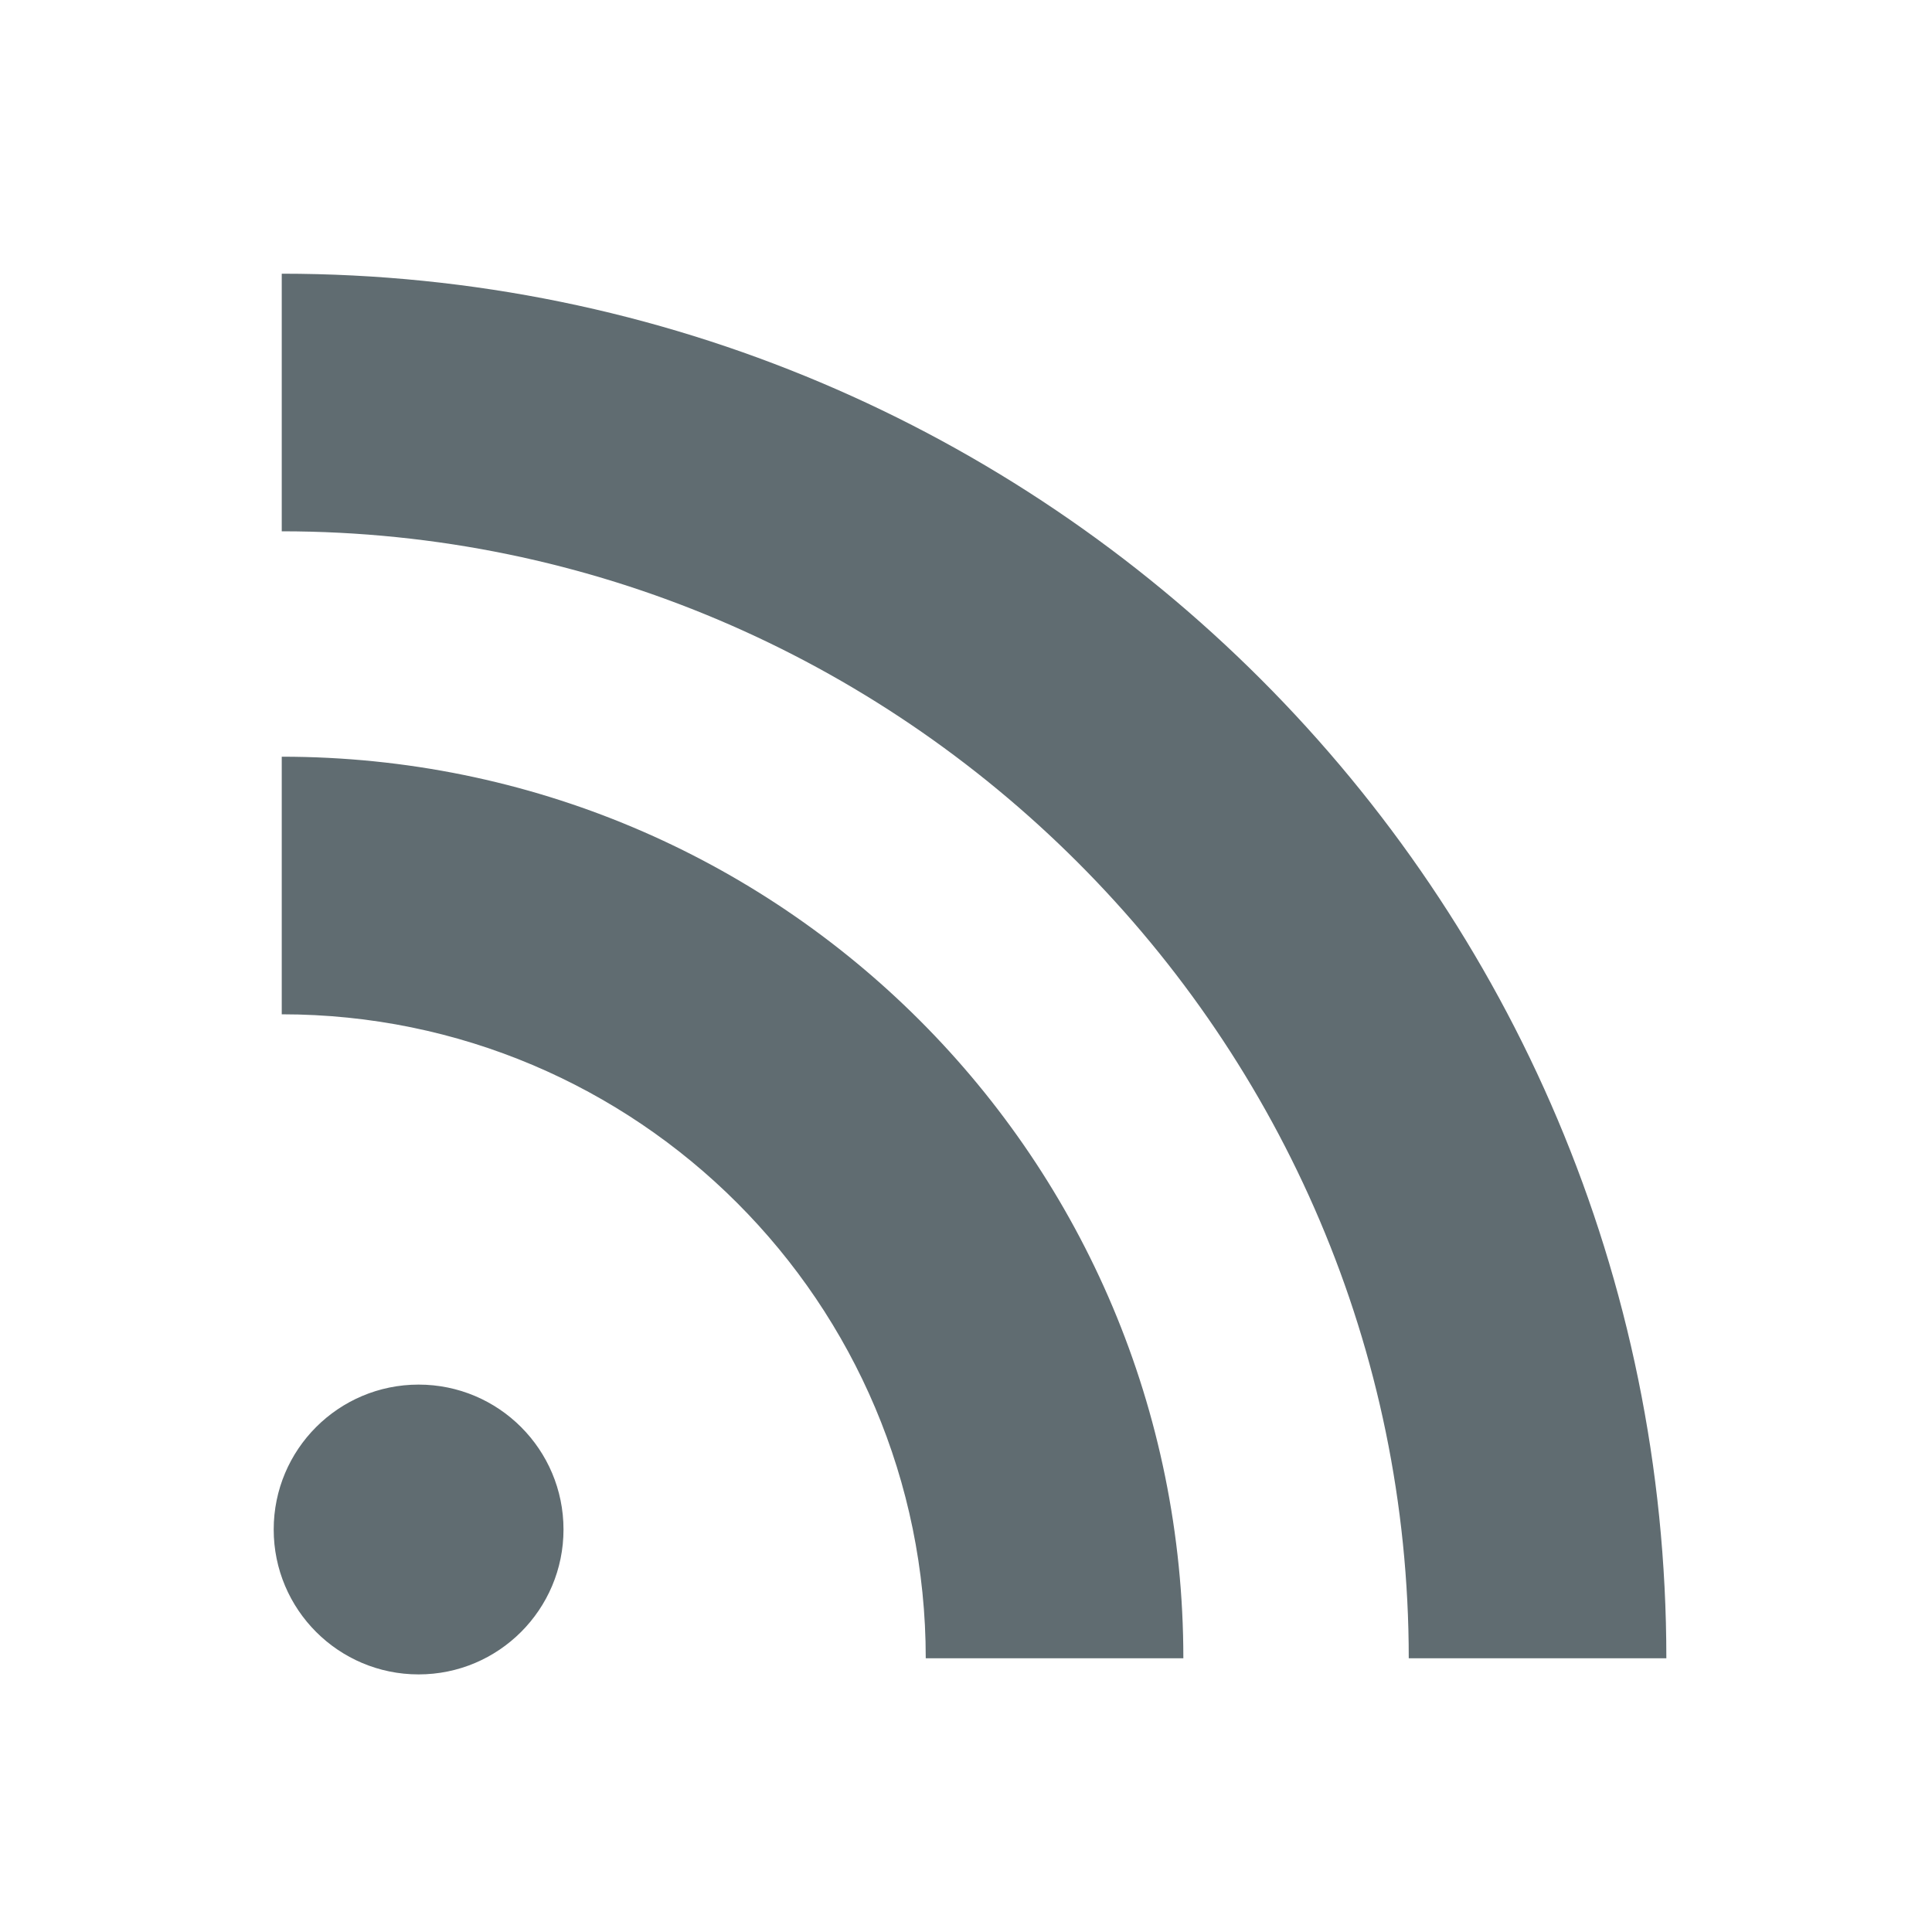
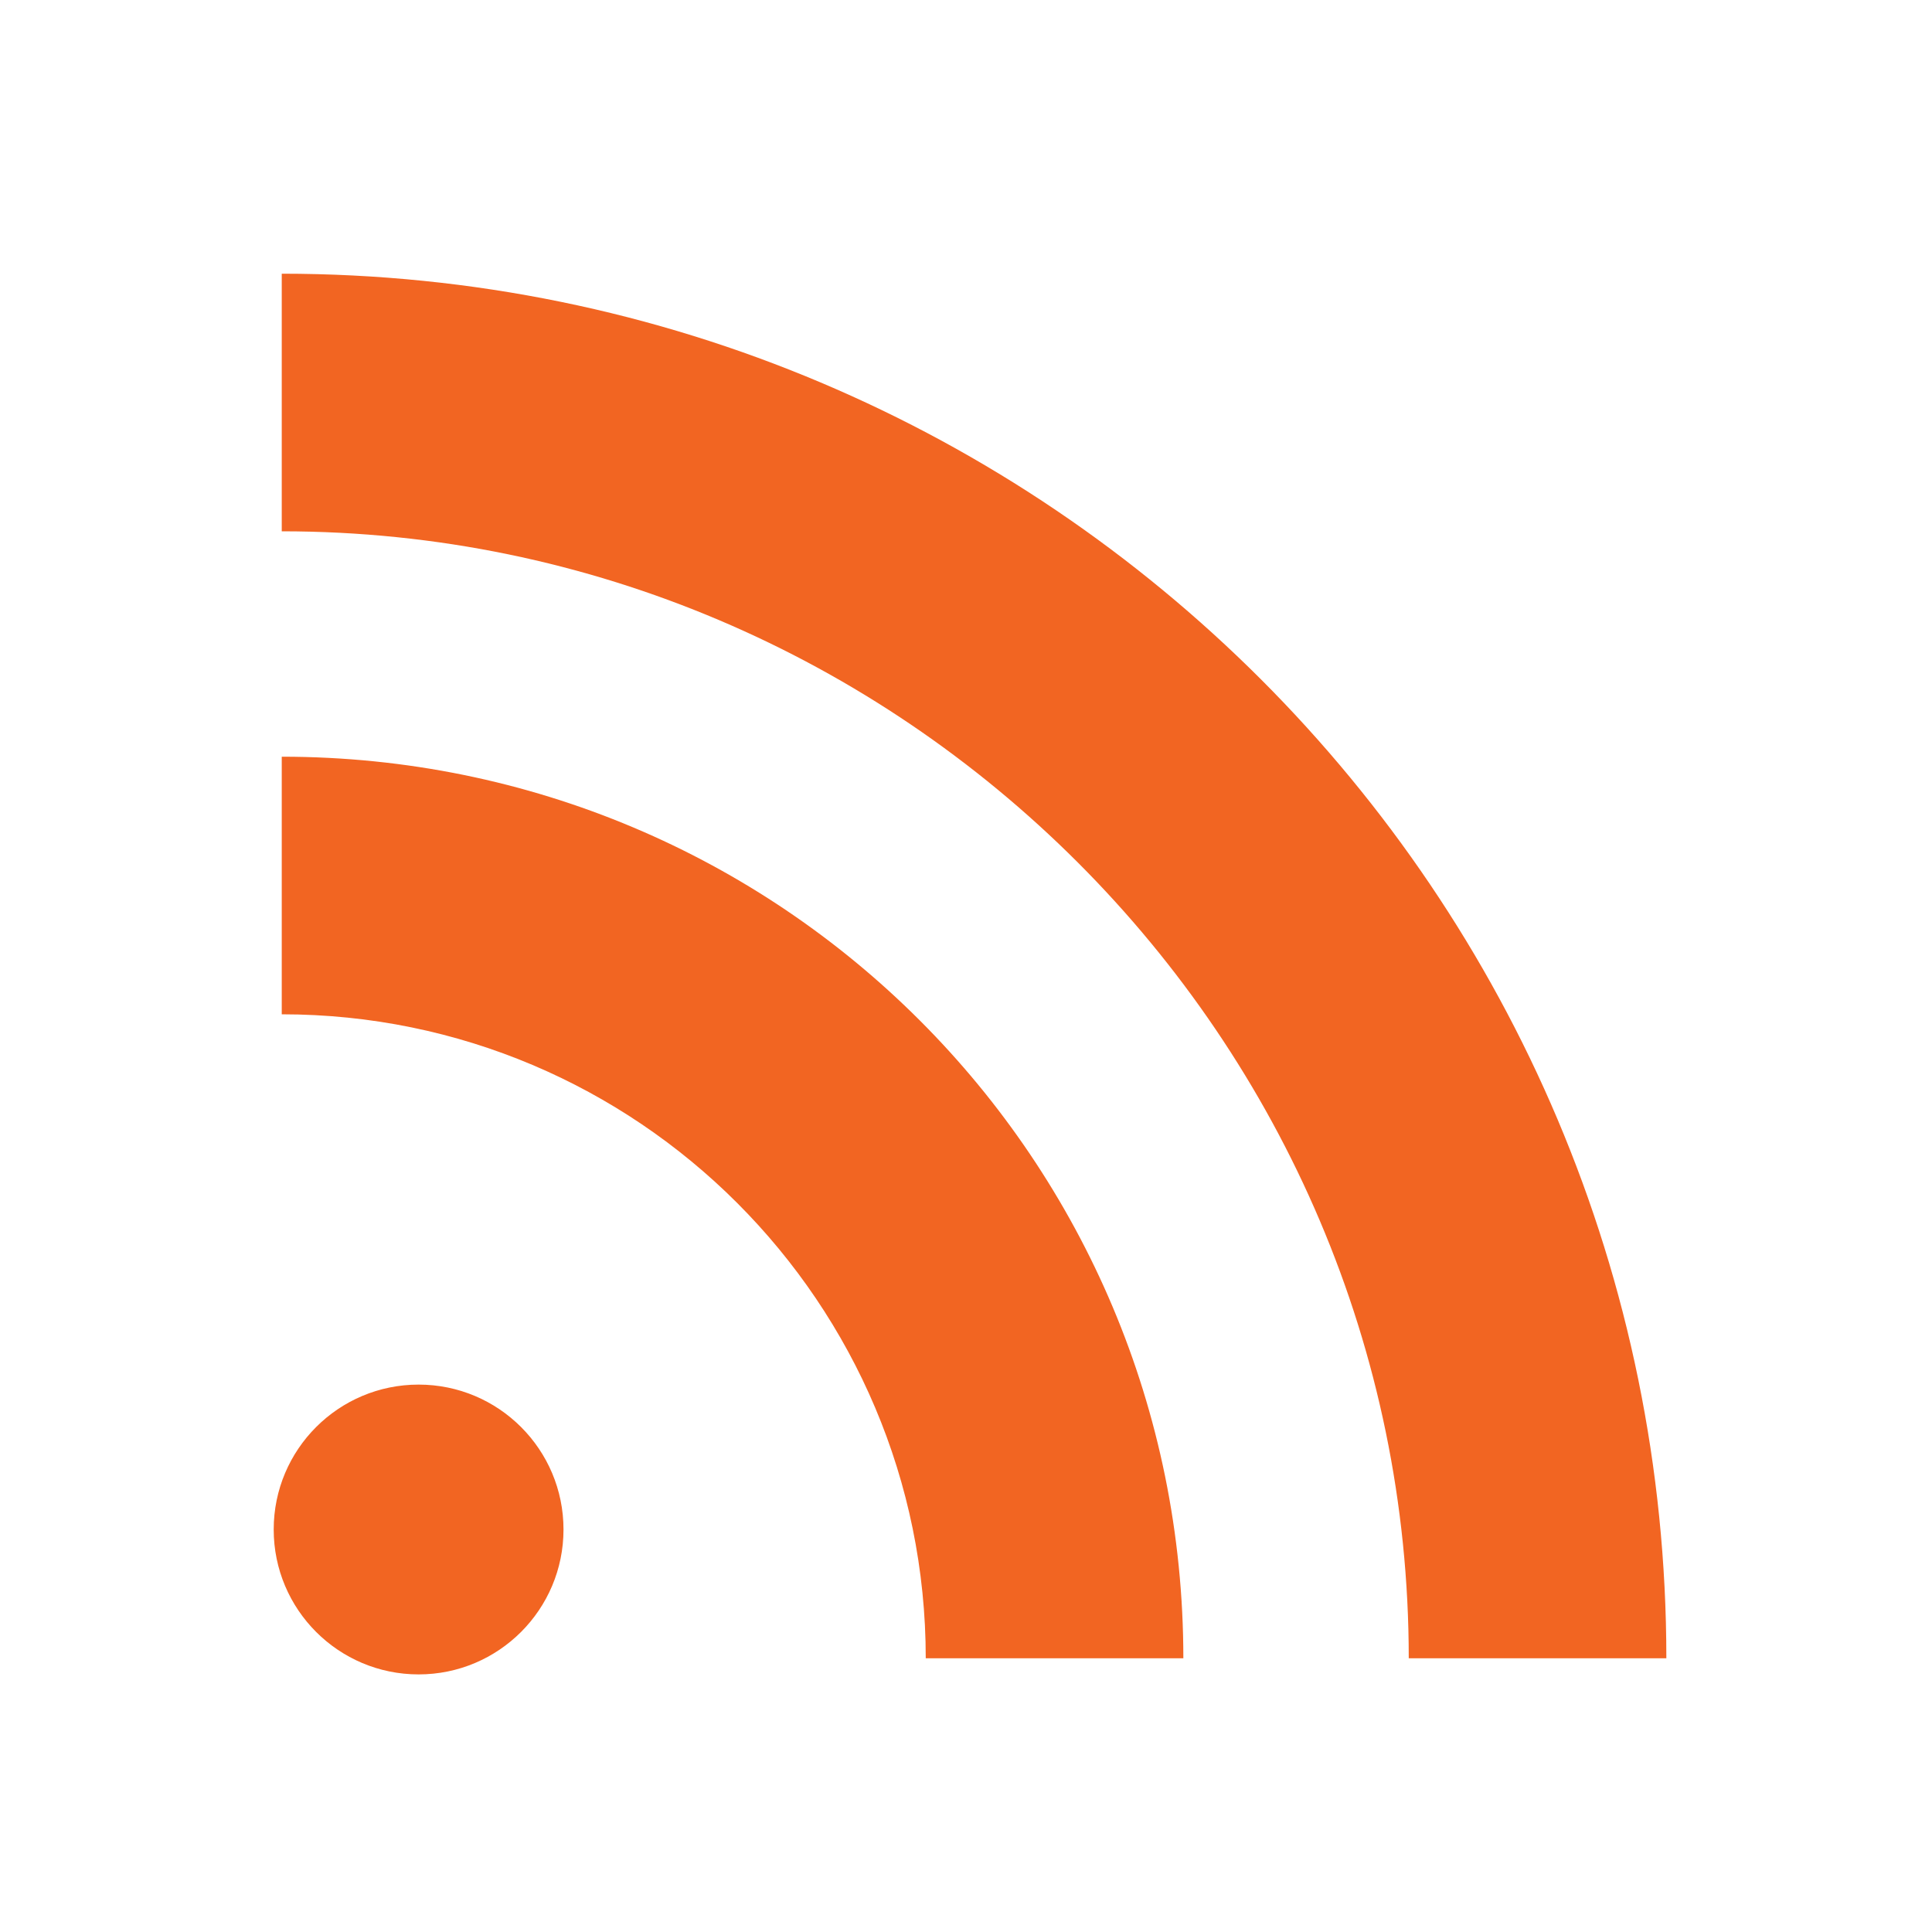
<svg xmlns="http://www.w3.org/2000/svg" viewBox="0 0 24 24">
-   <path fill="#606c71" d="M5.2 17.2a1.8 1.8 0 1 0 0 3.6 1.8 1.8 0 0 0 0-3.6ZM3.5 9.4v3.2a8 8 0 0 1 8 8h3.2c0-6.2-5-11.2-11.2-11.2Zm0-6v3.2c7.7 0 14 6.3 14 14h3.2c0-9.5-7.7-17.2-17.2-17.2Z" />
+   <path fill="#f26522" d="M5.2 17.2a1.8 1.8 0 1 0 0 3.6 1.8 1.8 0 0 0 0-3.6ZM3.5 9.4v3.2a8 8 0 0 1 8 8h3.2c0-6.2-5-11.2-11.2-11.2Zm0-6v3.2c7.7 0 14 6.3 14 14h3.2c0-9.5-7.7-17.2-17.2-17.2Z" />
</svg>
